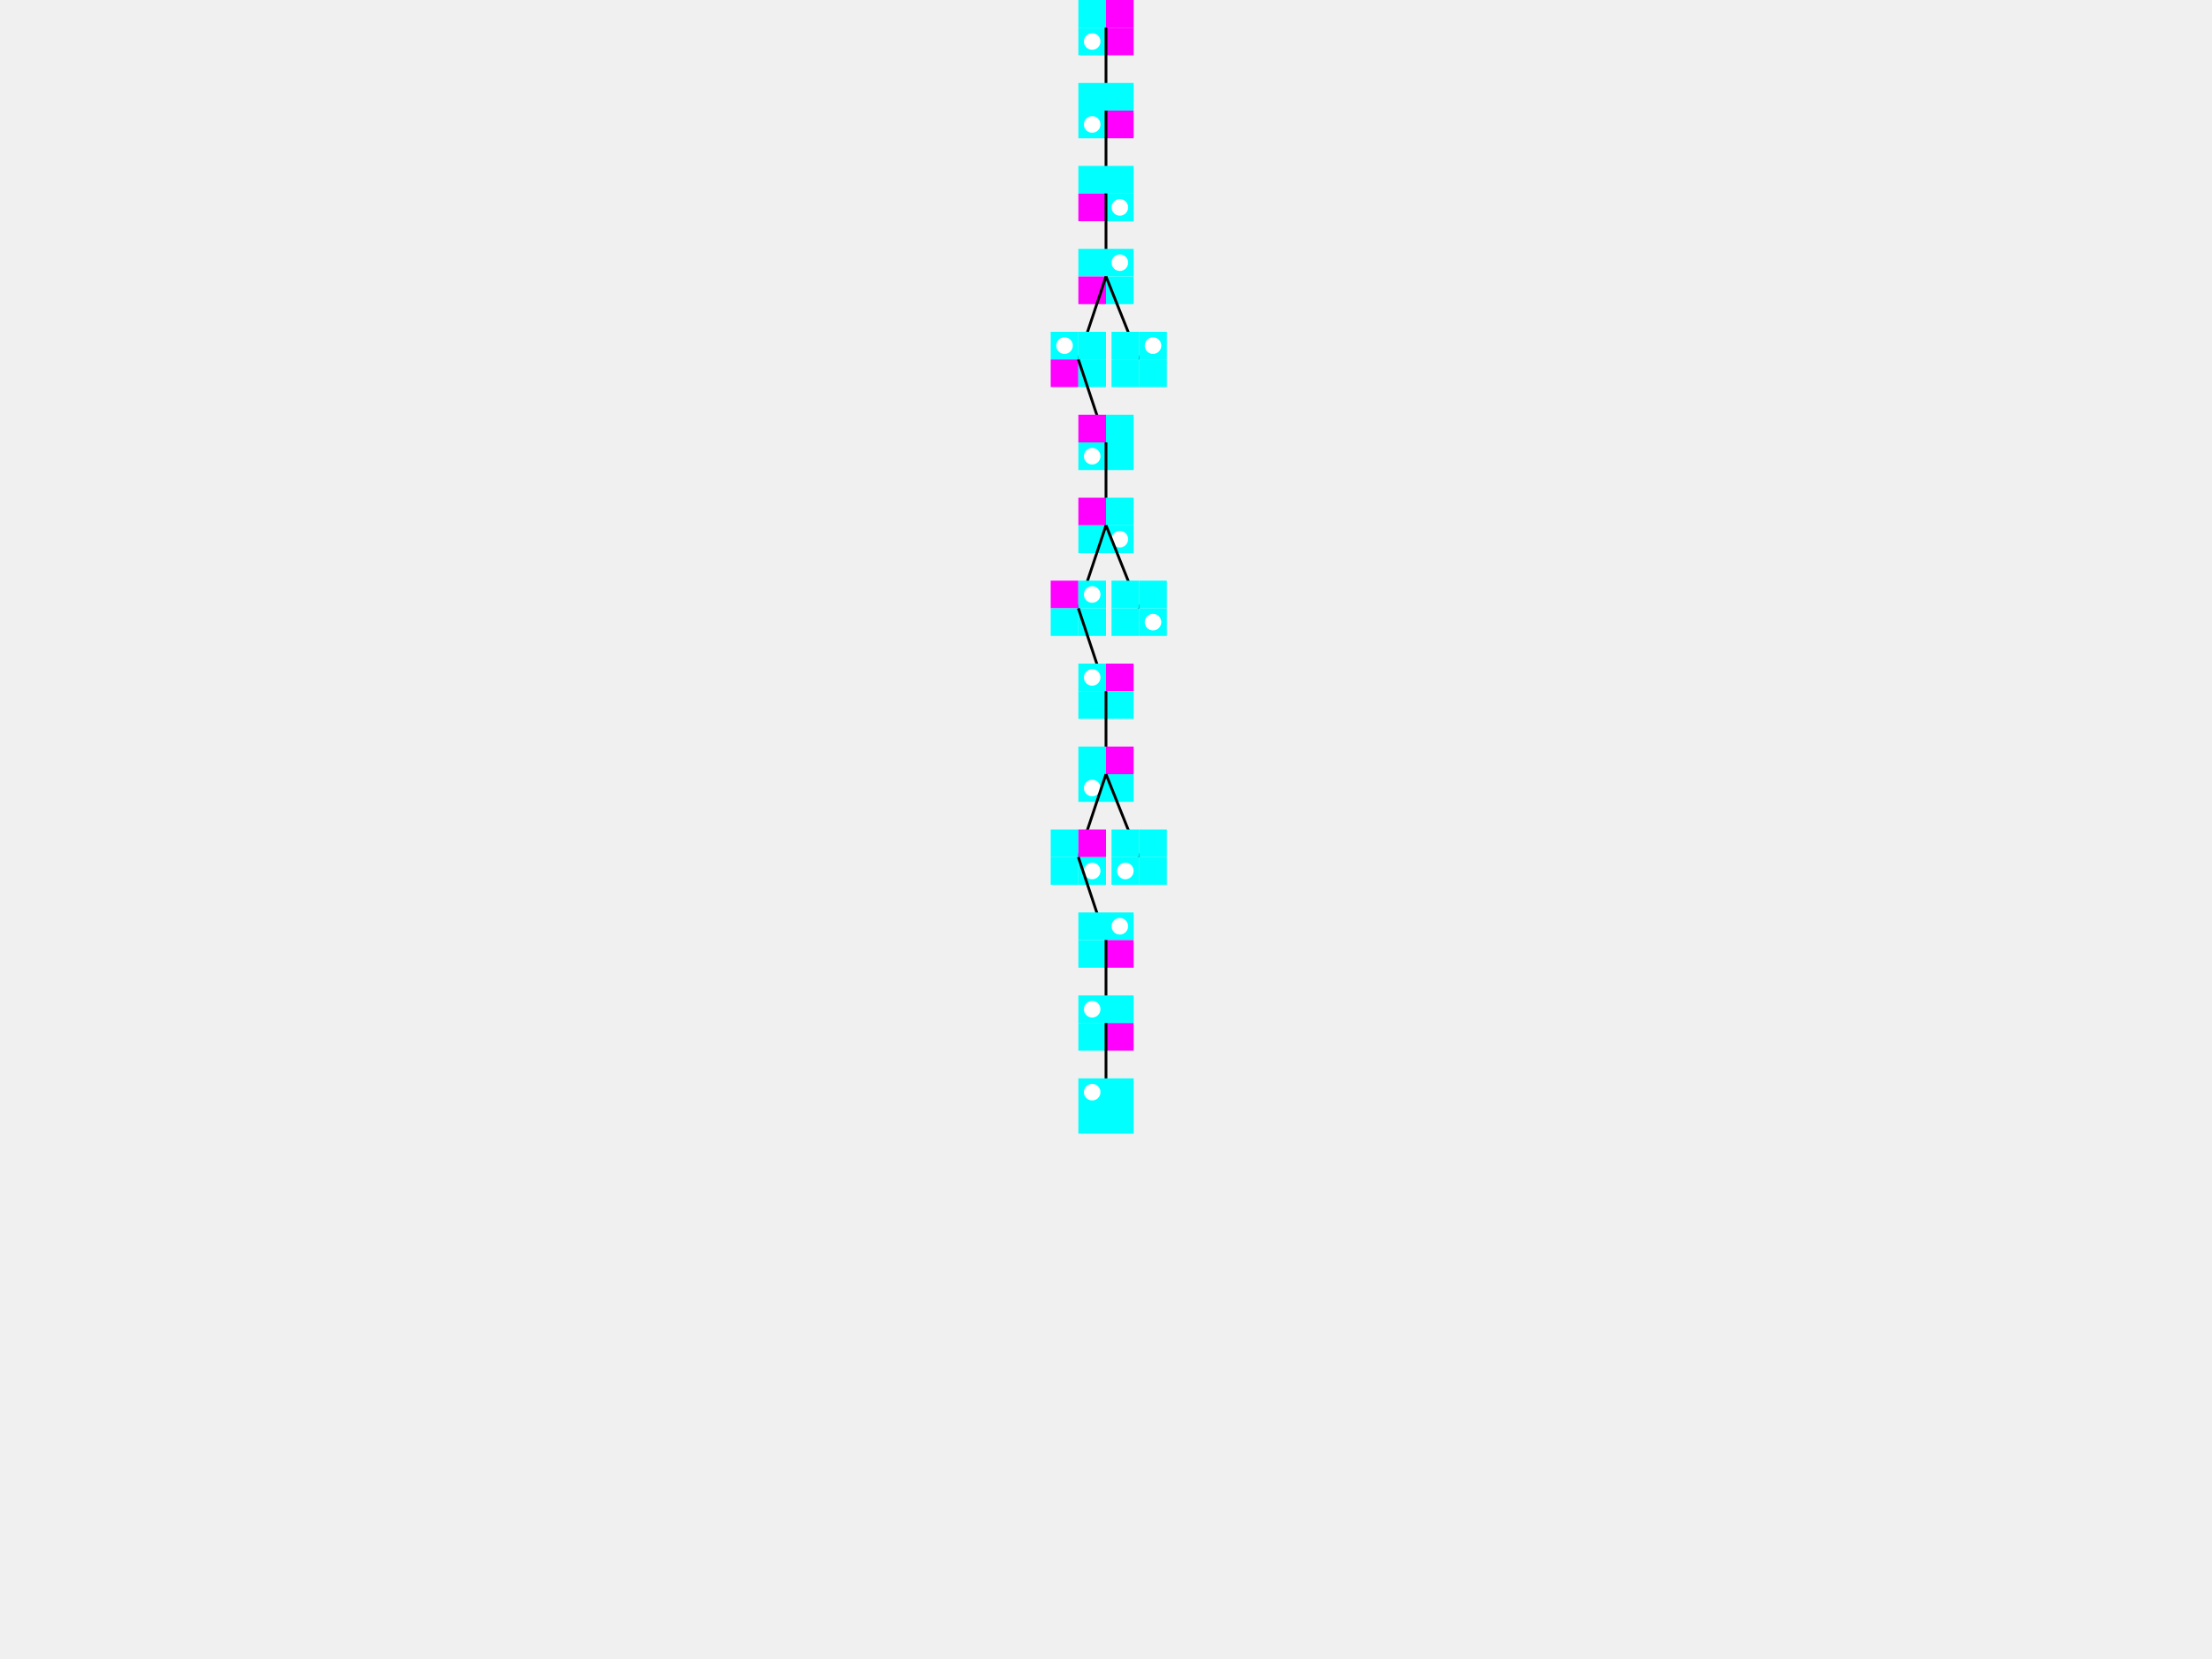
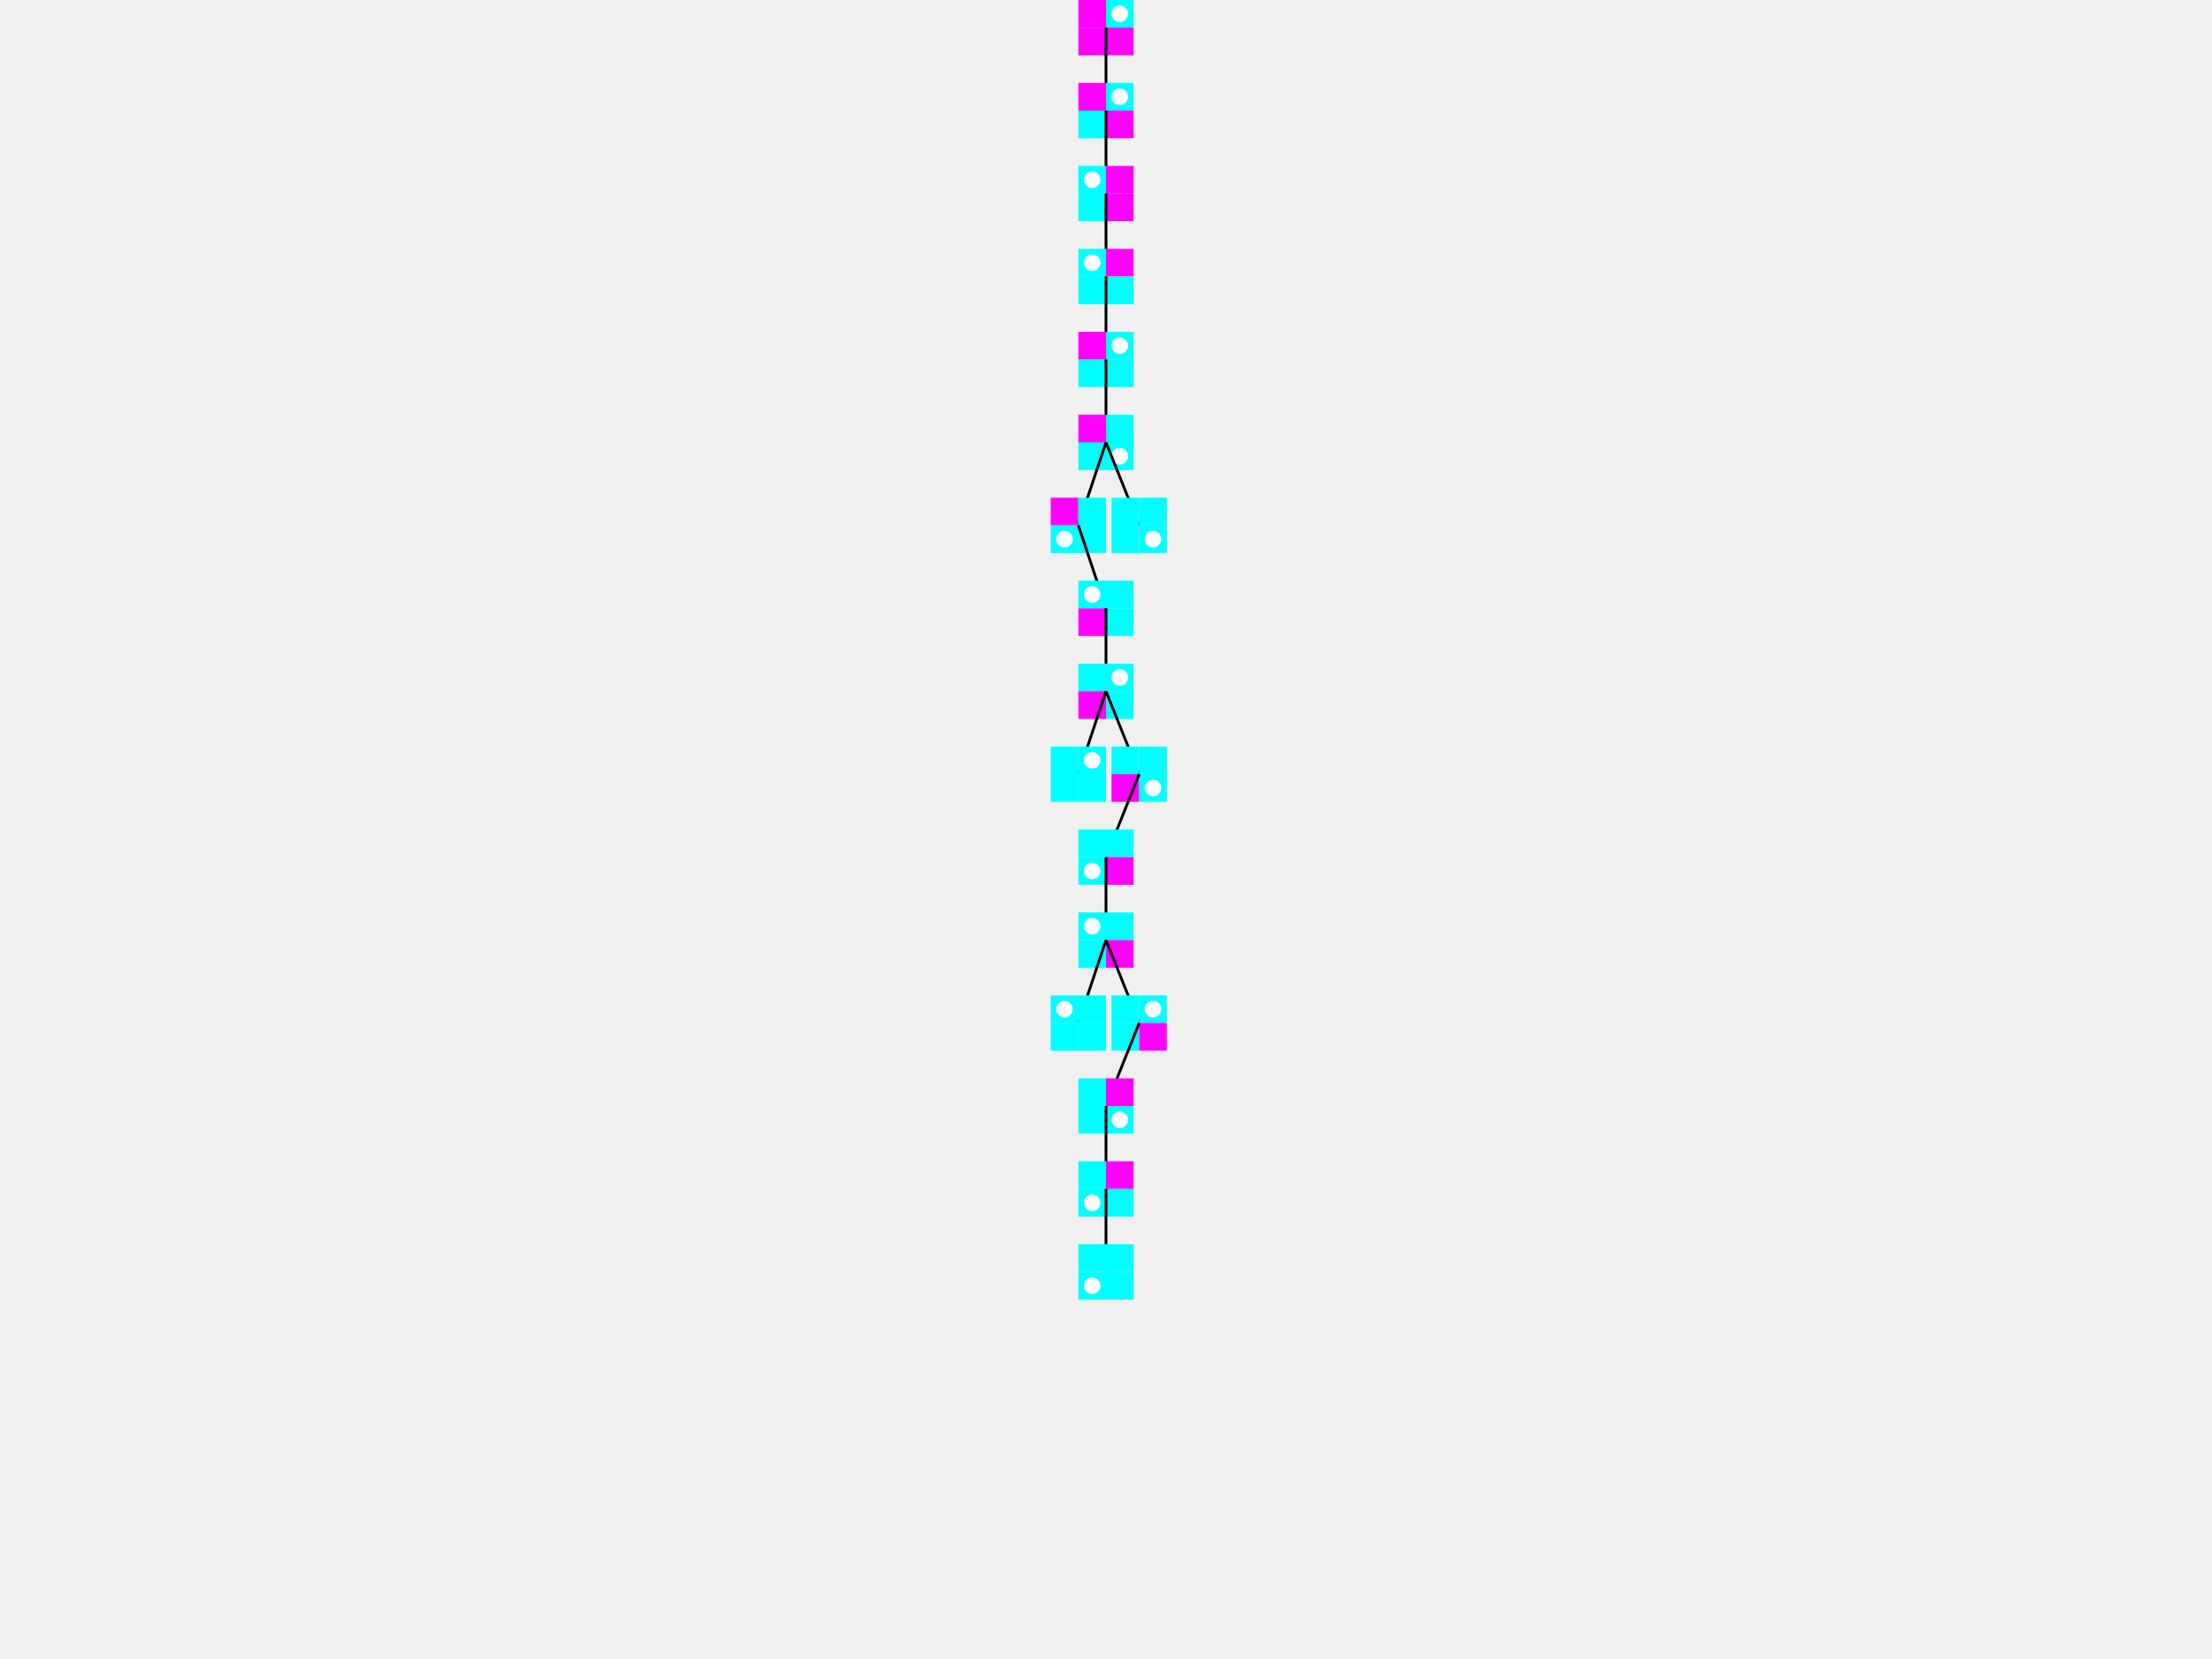
<svg xmlns="http://www.w3.org/2000/svg" baseProfile="tiny" height="600" version="1.2" width="800">
  <defs />
-   <rect fill="cyan" height="10" width="10" x="390" y="0" />
-   <rect fill="magenta" height="10" width="10" x="400" y="0" />
-   <rect fill="cyan" height="10" width="10" x="390" y="10" />
-   <circle cx="395" cy="15" fill="white" r="3" />
+   <rect fill="magenta" height="10" width="10" x="390" y="0" />
+   <rect fill="cyan" height="10" width="10" x="400" y="0" />
+   <circle cx="405" cy="5" fill="white" r="3" />
+   <rect fill="magenta" height="10" width="10" x="390" y="10" />
  <rect fill="magenta" height="10" width="10" x="400" y="10" />
  <line stroke="black" x1="400" x2="400" y1="10" y2="40" />
-   <rect fill="cyan" height="10" width="10" x="390" y="30" />
+   <rect fill="magenta" height="10" width="10" x="390" y="30" />
  <rect fill="cyan" height="10" width="10" x="400" y="30" />
+   <circle cx="405" cy="35" fill="white" r="3" />
  <rect fill="cyan" height="10" width="10" x="390" y="40" />
-   <circle cx="395" cy="45" fill="white" r="3" />
  <rect fill="magenta" height="10" width="10" x="400" y="40" />
  <line stroke="black" x1="400" x2="400" y1="40" y2="70" />
  <rect fill="cyan" height="10" width="10" x="390" y="60" />
-   <rect fill="cyan" height="10" width="10" x="400" y="60" />
-   <rect fill="magenta" height="10" width="10" x="390" y="70" />
-   <rect fill="cyan" height="10" width="10" x="400" y="70" />
-   <circle cx="405" cy="75" fill="white" r="3" />
+   <circle cx="395" cy="65" fill="white" r="3" />
+   <rect fill="magenta" height="10" width="10" x="400" y="60" />
+   <rect fill="cyan" height="10" width="10" x="390" y="70" />
+   <rect fill="magenta" height="10" width="10" x="400" y="70" />
  <line stroke="black" x1="400" x2="400" y1="70" y2="100" />
  <rect fill="cyan" height="10" width="10" x="390" y="90" />
-   <rect fill="cyan" height="10" width="10" x="400" y="90" />
-   <circle cx="405" cy="95" fill="white" r="3" />
-   <rect fill="magenta" height="10" width="10" x="390" y="100" />
+   <circle cx="395" cy="95" fill="white" r="3" />
+   <rect fill="magenta" height="10" width="10" x="400" y="90" />
+   <rect fill="cyan" height="10" width="10" x="390" y="100" />
  <rect fill="cyan" height="10" width="10" x="400" y="100" />
-   <line stroke="black" x1="400" x2="390" y1="100" y2="130" />
-   <rect fill="cyan" height="10" width="10" x="380" y="120" />
-   <circle cx="385" cy="125" fill="white" r="3" />
-   <rect fill="cyan" height="10" width="10" x="390" y="120" />
-   <rect fill="magenta" height="10" width="10" x="380" y="130" />
+   <line stroke="black" x1="400" x2="400" y1="100" y2="130" />
+   <rect fill="magenta" height="10" width="10" x="390" y="120" />
+   <rect fill="cyan" height="10" width="10" x="400" y="120" />
+   <circle cx="405" cy="125" fill="white" r="3" />
  <rect fill="cyan" height="10" width="10" x="390" y="130" />
-   <line stroke="black" x1="400" x2="412" y1="100" y2="130" />
-   <rect fill="cyan" height="10" width="10" x="402" y="120" />
-   <rect fill="cyan" height="10" width="10" x="412" y="120" />
-   <circle cx="417" cy="125" fill="white" r="3" />
-   <rect fill="cyan" height="10" width="10" x="402" y="130" />
-   <rect fill="cyan" height="10" width="10" x="412" y="130" />
-   <line stroke="black" x1="390" x2="400" y1="130" y2="160" />
+   <rect fill="cyan" height="10" width="10" x="400" y="130" />
+   <line stroke="black" x1="400" x2="400" y1="130" y2="160" />
  <rect fill="magenta" height="10" width="10" x="390" y="150" />
  <rect fill="cyan" height="10" width="10" x="400" y="150" />
  <rect fill="cyan" height="10" width="10" x="390" y="160" />
-   <circle cx="395" cy="165" fill="white" r="3" />
  <rect fill="cyan" height="10" width="10" x="400" y="160" />
-   <line stroke="black" x1="400" x2="400" y1="160" y2="190" />
-   <rect fill="magenta" height="10" width="10" x="390" y="180" />
-   <rect fill="cyan" height="10" width="10" x="400" y="180" />
+   <circle cx="405" cy="165" fill="white" r="3" />
+   <line stroke="black" x1="400" x2="390" y1="160" y2="190" />
+   <rect fill="magenta" height="10" width="10" x="380" y="180" />
+   <rect fill="cyan" height="10" width="10" x="390" y="180" />
+   <rect fill="cyan" height="10" width="10" x="380" y="190" />
+   <circle cx="385" cy="195" fill="white" r="3" />
  <rect fill="cyan" height="10" width="10" x="390" y="190" />
-   <rect fill="cyan" height="10" width="10" x="400" y="190" />
-   <circle cx="405" cy="195" fill="white" r="3" />
-   <line stroke="black" x1="400" x2="390" y1="190" y2="220" />
-   <rect fill="magenta" height="10" width="10" x="380" y="210" />
+   <line stroke="black" x1="400" x2="412" y1="160" y2="190" />
+   <rect fill="cyan" height="10" width="10" x="402" y="180" />
+   <rect fill="cyan" height="10" width="10" x="412" y="180" />
+   <rect fill="cyan" height="10" width="10" x="402" y="190" />
+   <rect fill="cyan" height="10" width="10" x="412" y="190" />
+   <circle cx="417" cy="195" fill="white" r="3" />
+   <line stroke="black" x1="390" x2="400" y1="190" y2="220" />
  <rect fill="cyan" height="10" width="10" x="390" y="210" />
  <circle cx="395" cy="215" fill="white" r="3" />
-   <rect fill="cyan" height="10" width="10" x="380" y="220" />
-   <rect fill="cyan" height="10" width="10" x="390" y="220" />
-   <line stroke="black" x1="400" x2="412" y1="190" y2="220" />
-   <rect fill="cyan" height="10" width="10" x="402" y="210" />
-   <rect fill="cyan" height="10" width="10" x="412" y="210" />
-   <rect fill="cyan" height="10" width="10" x="402" y="220" />
-   <rect fill="cyan" height="10" width="10" x="412" y="220" />
-   <circle cx="417" cy="225" fill="white" r="3" />
-   <line stroke="black" x1="390" x2="400" y1="220" y2="250" />
+   <rect fill="cyan" height="10" width="10" x="400" y="210" />
+   <rect fill="magenta" height="10" width="10" x="390" y="220" />
+   <rect fill="cyan" height="10" width="10" x="400" y="220" />
+   <line stroke="black" x1="400" x2="400" y1="220" y2="250" />
  <rect fill="cyan" height="10" width="10" x="390" y="240" />
-   <circle cx="395" cy="245" fill="white" r="3" />
-   <rect fill="magenta" height="10" width="10" x="400" y="240" />
-   <rect fill="cyan" height="10" width="10" x="390" y="250" />
+   <rect fill="cyan" height="10" width="10" x="400" y="240" />
+   <circle cx="405" cy="245" fill="white" r="3" />
+   <rect fill="magenta" height="10" width="10" x="390" y="250" />
  <rect fill="cyan" height="10" width="10" x="400" y="250" />
-   <line stroke="black" x1="400" x2="400" y1="250" y2="280" />
+   <line stroke="black" x1="400" x2="390" y1="250" y2="280" />
+   <rect fill="cyan" height="10" width="10" x="380" y="270" />
  <rect fill="cyan" height="10" width="10" x="390" y="270" />
-   <rect fill="magenta" height="10" width="10" x="400" y="270" />
+   <circle cx="395" cy="275" fill="white" r="3" />
+   <rect fill="cyan" height="10" width="10" x="380" y="280" />
  <rect fill="cyan" height="10" width="10" x="390" y="280" />
-   <circle cx="395" cy="285" fill="white" r="3" />
-   <rect fill="cyan" height="10" width="10" x="400" y="280" />
-   <line stroke="black" x1="400" x2="390" y1="280" y2="310" />
-   <rect fill="cyan" height="10" width="10" x="380" y="300" />
-   <rect fill="magenta" height="10" width="10" x="390" y="300" />
-   <rect fill="cyan" height="10" width="10" x="380" y="310" />
+   <line stroke="black" x1="400" x2="412" y1="250" y2="280" />
+   <rect fill="cyan" height="10" width="10" x="402" y="270" />
+   <rect fill="cyan" height="10" width="10" x="412" y="270" />
+   <rect fill="magenta" height="10" width="10" x="402" y="280" />
+   <rect fill="cyan" height="10" width="10" x="412" y="280" />
+   <circle cx="417" cy="285" fill="white" r="3" />
+   <line stroke="black" x1="412" x2="400" y1="280" y2="310" />
+   <rect fill="cyan" height="10" width="10" x="390" y="300" />
+   <rect fill="cyan" height="10" width="10" x="400" y="300" />
  <rect fill="cyan" height="10" width="10" x="390" y="310" />
  <circle cx="395" cy="315" fill="white" r="3" />
-   <line stroke="black" x1="400" x2="412" y1="280" y2="310" />
-   <rect fill="cyan" height="10" width="10" x="402" y="300" />
-   <rect fill="cyan" height="10" width="10" x="412" y="300" />
-   <rect fill="cyan" height="10" width="10" x="402" y="310" />
-   <circle cx="407" cy="315" fill="white" r="3" />
-   <rect fill="cyan" height="10" width="10" x="412" y="310" />
-   <line stroke="black" x1="390" x2="400" y1="310" y2="340" />
+   <rect fill="magenta" height="10" width="10" x="400" y="310" />
+   <line stroke="black" x1="400" x2="400" y1="310" y2="340" />
  <rect fill="cyan" height="10" width="10" x="390" y="330" />
+   <circle cx="395" cy="335" fill="white" r="3" />
  <rect fill="cyan" height="10" width="10" x="400" y="330" />
-   <circle cx="405" cy="335" fill="white" r="3" />
  <rect fill="cyan" height="10" width="10" x="390" y="340" />
  <rect fill="magenta" height="10" width="10" x="400" y="340" />
-   <line stroke="black" x1="400" x2="400" y1="340" y2="370" />
+   <line stroke="black" x1="400" x2="390" y1="340" y2="370" />
+   <rect fill="cyan" height="10" width="10" x="380" y="360" />
+   <circle cx="385" cy="365" fill="white" r="3" />
  <rect fill="cyan" height="10" width="10" x="390" y="360" />
-   <circle cx="395" cy="365" fill="white" r="3" />
-   <rect fill="cyan" height="10" width="10" x="400" y="360" />
+   <rect fill="cyan" height="10" width="10" x="380" y="370" />
  <rect fill="cyan" height="10" width="10" x="390" y="370" />
-   <rect fill="magenta" height="10" width="10" x="400" y="370" />
-   <line stroke="black" x1="400" x2="400" y1="370" y2="400" />
+   <line stroke="black" x1="400" x2="412" y1="340" y2="370" />
+   <rect fill="cyan" height="10" width="10" x="402" y="360" />
+   <rect fill="cyan" height="10" width="10" x="412" y="360" />
+   <circle cx="417" cy="365" fill="white" r="3" />
+   <rect fill="cyan" height="10" width="10" x="402" y="370" />
+   <rect fill="magenta" height="10" width="10" x="412" y="370" />
+   <line stroke="black" x1="412" x2="400" y1="370" y2="400" />
  <rect fill="cyan" height="10" width="10" x="390" y="390" />
-   <circle cx="395" cy="395" fill="white" r="3" />
-   <rect fill="cyan" height="10" width="10" x="400" y="390" />
+   <rect fill="magenta" height="10" width="10" x="400" y="390" />
  <rect fill="cyan" height="10" width="10" x="390" y="400" />
  <rect fill="cyan" height="10" width="10" x="400" y="400" />
+   <circle cx="405" cy="405" fill="white" r="3" />
+   <line stroke="black" x1="400" x2="400" y1="400" y2="430" />
+   <rect fill="cyan" height="10" width="10" x="390" y="420" />
+   <rect fill="magenta" height="10" width="10" x="400" y="420" />
+   <rect fill="cyan" height="10" width="10" x="390" y="430" />
+   <circle cx="395" cy="435" fill="white" r="3" />
+   <rect fill="cyan" height="10" width="10" x="400" y="430" />
+   <line stroke="black" x1="400" x2="400" y1="430" y2="460" />
+   <rect fill="cyan" height="10" width="10" x="390" y="450" />
+   <rect fill="cyan" height="10" width="10" x="400" y="450" />
+   <rect fill="cyan" height="10" width="10" x="390" y="460" />
+   <circle cx="395" cy="465" fill="white" r="3" />
+   <rect fill="cyan" height="10" width="10" x="400" y="460" />
</svg>
